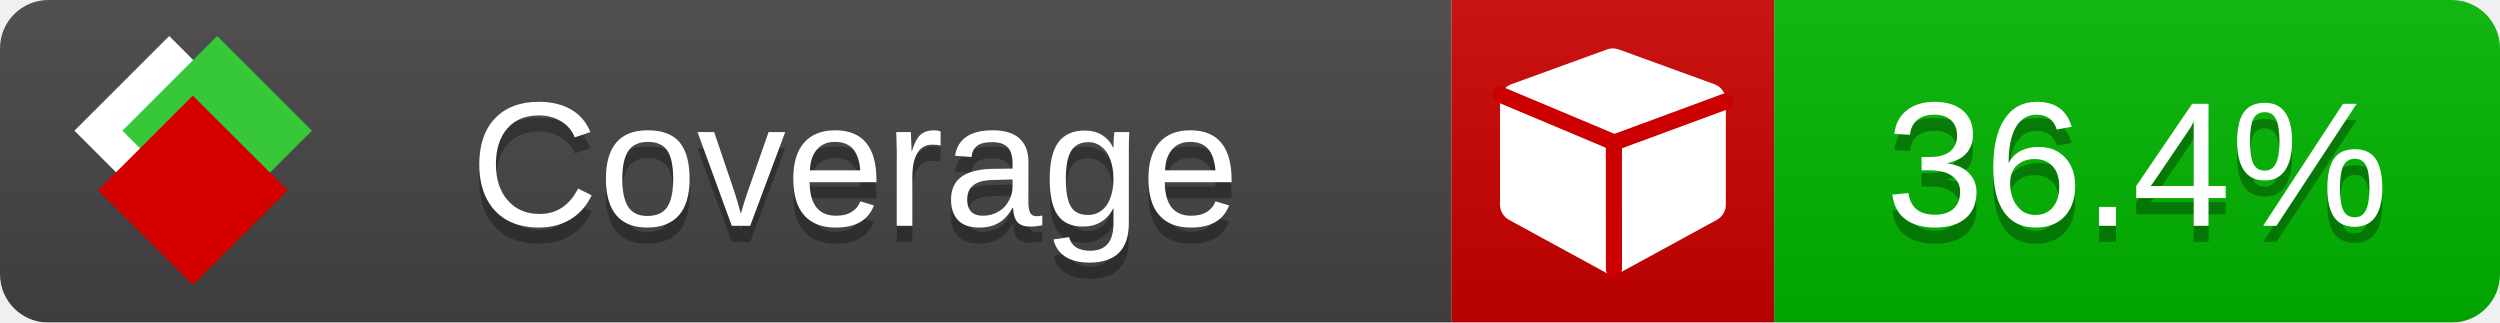
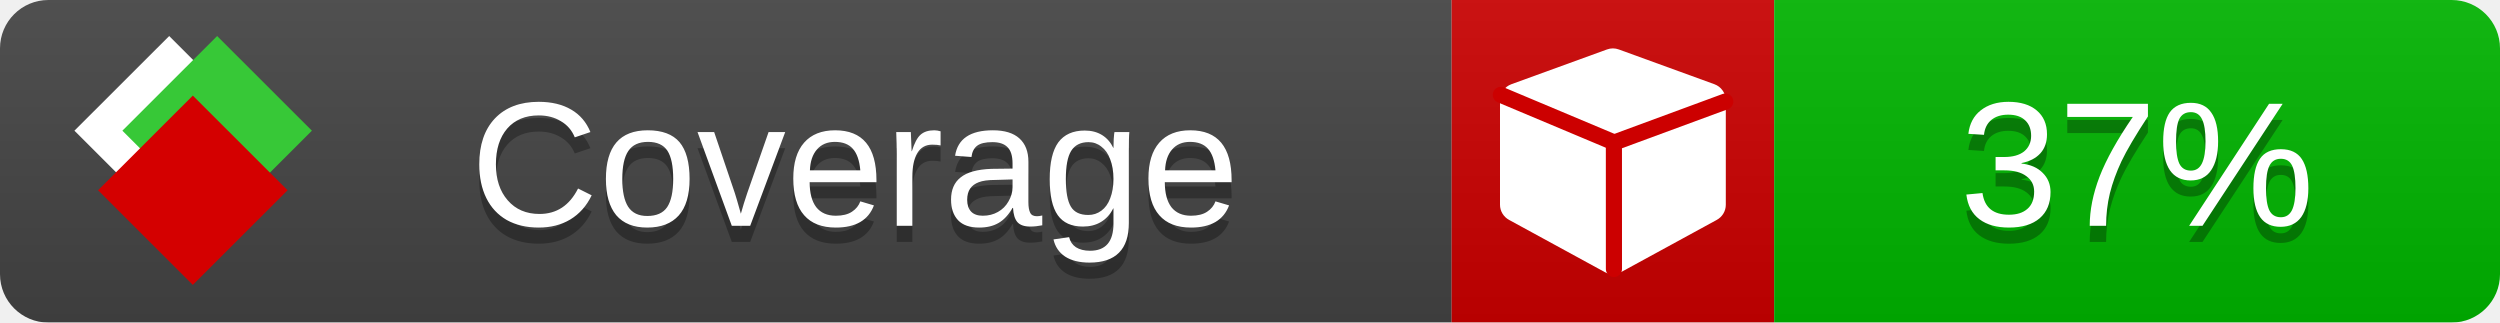
<svg xmlns="http://www.w3.org/2000/svg" xmlns:xlink="http://www.w3.org/1999/xlink" width="155" height="20">
  <style type="text/css">
          
            @keyframes fade1 {
                0% { visibility: visible; opacity: 1; }
               23% { visibility: visible; opacity: 1; }
               25% { visibility: hidden; opacity: 0; }
               48% { visibility: hidden; opacity: 0; }
               50% { visibility: hidden; opacity: 0; }
               73% { visibility: hidden; opacity: 0; }
               75% { visibility: hidden; opacity: 0; }
               98% { visibility: hidden; opacity: 0; }
              100% { visibility: visible; opacity: 1; }
            }
            @keyframes fade2 {
                0% { visibility: hidden; opacity: 0; }
               23% { visibility: hidden; opacity: 0; }
               25% { visibility: visible; opacity: 1; }
               48% { visibility: visible; opacity: 1; }
               50% { visibility: hidden; opacity: 0; }
               73% { visibility: hidden; opacity: 0; }
               75% { visibility: hidden; opacity: 0; }
               98% { visibility: hidden; opacity: 0; }
              100% { visibility: hidden; opacity: 0; }
            }
            @keyframes fade3 {
                0% { visibility: hidden; opacity: 0; }
               23% { visibility: hidden; opacity: 0; }
               25% { visibility: hidden; opacity: 0; }
               48% { visibility: hidden; opacity: 0; }
               50% { visibility: visible; opacity: 1; }
               73% { visibility: visible; opacity: 1; }
               75% { visibility: hidden; opacity: 0; }
               98% { visibility: hidden; opacity: 0; }
              100% { visibility: hidden; opacity: 0; }
            }
            @keyframes fade4 {
                0% { visibility: hidden; opacity: 0; }
               23% { visibility: hidden; opacity: 0; }
               25% { visibility: hidden; opacity: 0; }
               48% { visibility: hidden; opacity: 0; }
               50% { visibility: hidden; opacity: 0; }
               73% { visibility: hidden; opacity: 0; }
               75% { visibility: visible; opacity: 1; }
               98% { visibility: visible; opacity: 1; }
              100% { visibility: hidden; opacity: 0; }
            }
            .linecoverage {
                animation-duration: 15s;
                animation-name: fade1;
                animation-iteration-count: infinite;
            }
            .branchcoverage {
                animation-duration: 15s;
                animation-name: fade2;
                animation-iteration-count: infinite;
            }
            .methodcoverage {
                animation-duration: 15s;
                animation-name: fade3;
                animation-iteration-count: infinite;
            }
            .fullmethodcoverage {
                animation-duration: 15s;
                animation-name: fade4;
                animation-iteration-count: infinite;
            }
          
    </style>
  <defs>
    <linearGradient id="gradient" x2="0" y2="100%">
      <stop offset="0" stop-color="#bbb" stop-opacity=".1" />
      <stop offset="1" stop-opacity=".1" />
    </linearGradient>
    <linearGradient id="c">
      <stop offset="0" stop-color="#d40000" />
      <stop offset="1" stop-color="#ff2a2a" />
    </linearGradient>
    <linearGradient id="a">
      <stop offset="0" stop-color="#e0e0de" />
      <stop offset="1" stop-color="#fff" />
    </linearGradient>
    <linearGradient id="b">
      <stop offset="0" stop-color="#37c837" />
      <stop offset="1" stop-color="#217821" />
    </linearGradient>
    <linearGradient xlink:href="#a" id="e" x1="106.44" x2="69.96" y1="-11.96" y2="-46.84" gradientTransform="matrix(-.8426 -.00045 -.00045 -.8426 -94.27 -75.82)" gradientUnits="userSpaceOnUse" />
    <linearGradient xlink:href="#b" id="f" x1="56.19" x2="77.97" y1="-23.45" y2="10.62" gradientTransform="matrix(.8426 .00045 .00045 .8426 94.27 75.82)" gradientUnits="userSpaceOnUse" />
    <linearGradient xlink:href="#c" id="g" x1="79.98" x2="132.9" y1="10.79" y2="10.79" gradientTransform="matrix(.8426 .00045 .00045 .8426 94.27 75.82)" gradientUnits="userSpaceOnUse" />
    <mask id="mask">
      <rect width="155" height="20" rx="3" fill="#fff" />
    </mask>
    <g id="icon" transform="matrix(.04486 0 0 .04481 -.48 -.63)">
      <rect width="52.92" height="52.92" x="-109.72" y="-27.13" fill="url(#e)" transform="rotate(-135)" />
      <rect width="52.92" height="52.92" x="70.19" y="-39.18" fill="url(#f)" transform="rotate(45)" />
      <rect width="52.92" height="52.92" x="80.05" y="-15.74" fill="url(#g)" transform="rotate(45)" />
    </g>
  </defs>
  <g mask="url(#mask)">
    <rect x="0" y="0" width="90" height="20" fill="#444" />
    <rect x="90" y="0" width="20" height="20" fill="#c00" />
    <rect x="110" y="0" width="45" height="20" fill="#00B600" />
    <rect x="0" y="0" width="155" height="20" fill="url(#gradient)" />
  </g>
  <g>
    <path class="" fill="#fff" d="m 107,6.231 v 6.462 c 0,0.196 -0.051,0.379 -0.151,0.547 -0.101,0.168 -0.238,0.3 -0.412,0.395 l -5.923,3.231 c -0.157,0.09 -0.328,0.135 -0.513,0.135 -0.185,0 -0.356,-0.045 -0.513,-0.135 l -5.923,-3.231 C 93.39,13.539 93.252,13.407 93.151,13.239 93.05,13.071 93,12.889 93,12.692 v -6.462 c 0,-0.224 0.065,-0.429 0.194,-0.614 0.129,-0.185 0.3,-0.317 0.513,-0.395 l 5.923,-2.154 c 0.123,-0.045 0.247,-0.067 0.37,-0.067 0.123,0 0.247,0.022 0.37,0.067 l 5.923,2.154 c 0.213,0.079 0.384,0.21 0.513,0.395 0.129,0.185 0.194,0.39 0.194,0.614 z" />
    <path class="" style="fill:none;stroke:#cc0000;stroke-width:1;stroke-linecap:round;stroke-dasharray:none;stroke-opacity:1" d="m 100.064,16.677 -0.002,-7.833 6.906,-2.547" />
    <path class="" style="fill:none;stroke:#cc0000;stroke-width:1;stroke-linecap:round;stroke-dasharray:none;stroke-opacity:1" d="M 99.914,8.765 93.052,5.882" />
  </g>
  <g fill="#fff" text-anchor="middle" font-family="Verdana,Arial,Geneva,sans-serif" font-size="11">
    <a xlink:href="https://github.com/danielpalme/ReportGenerator" target="_top">
      <use xlink:href="#icon" transform="translate(3,1) scale(3.5)" />
    </a>
    <text x="53" y="15" fill="#010101" fill-opacity=".3">Coverage</text>
    <text x="53" y="14" fill="#fff">Coverage</text>
-     <text class="" x="132.5" y="15" fill="#010101" fill-opacity=".3">36.4%</text>
-     <text class="" x="132.5" y="14">36.4%</text>
+     <text class="" x="132.5" y="15" fill="#010101" fill-opacity=".3">37%</text>
+     <text class="" x="132.5" y="14">37%</text>
  </g>
  <g>
    <rect class="" x="90" y="0" width="65" height="20" fill-opacity="0" />
  </g>
</svg>
